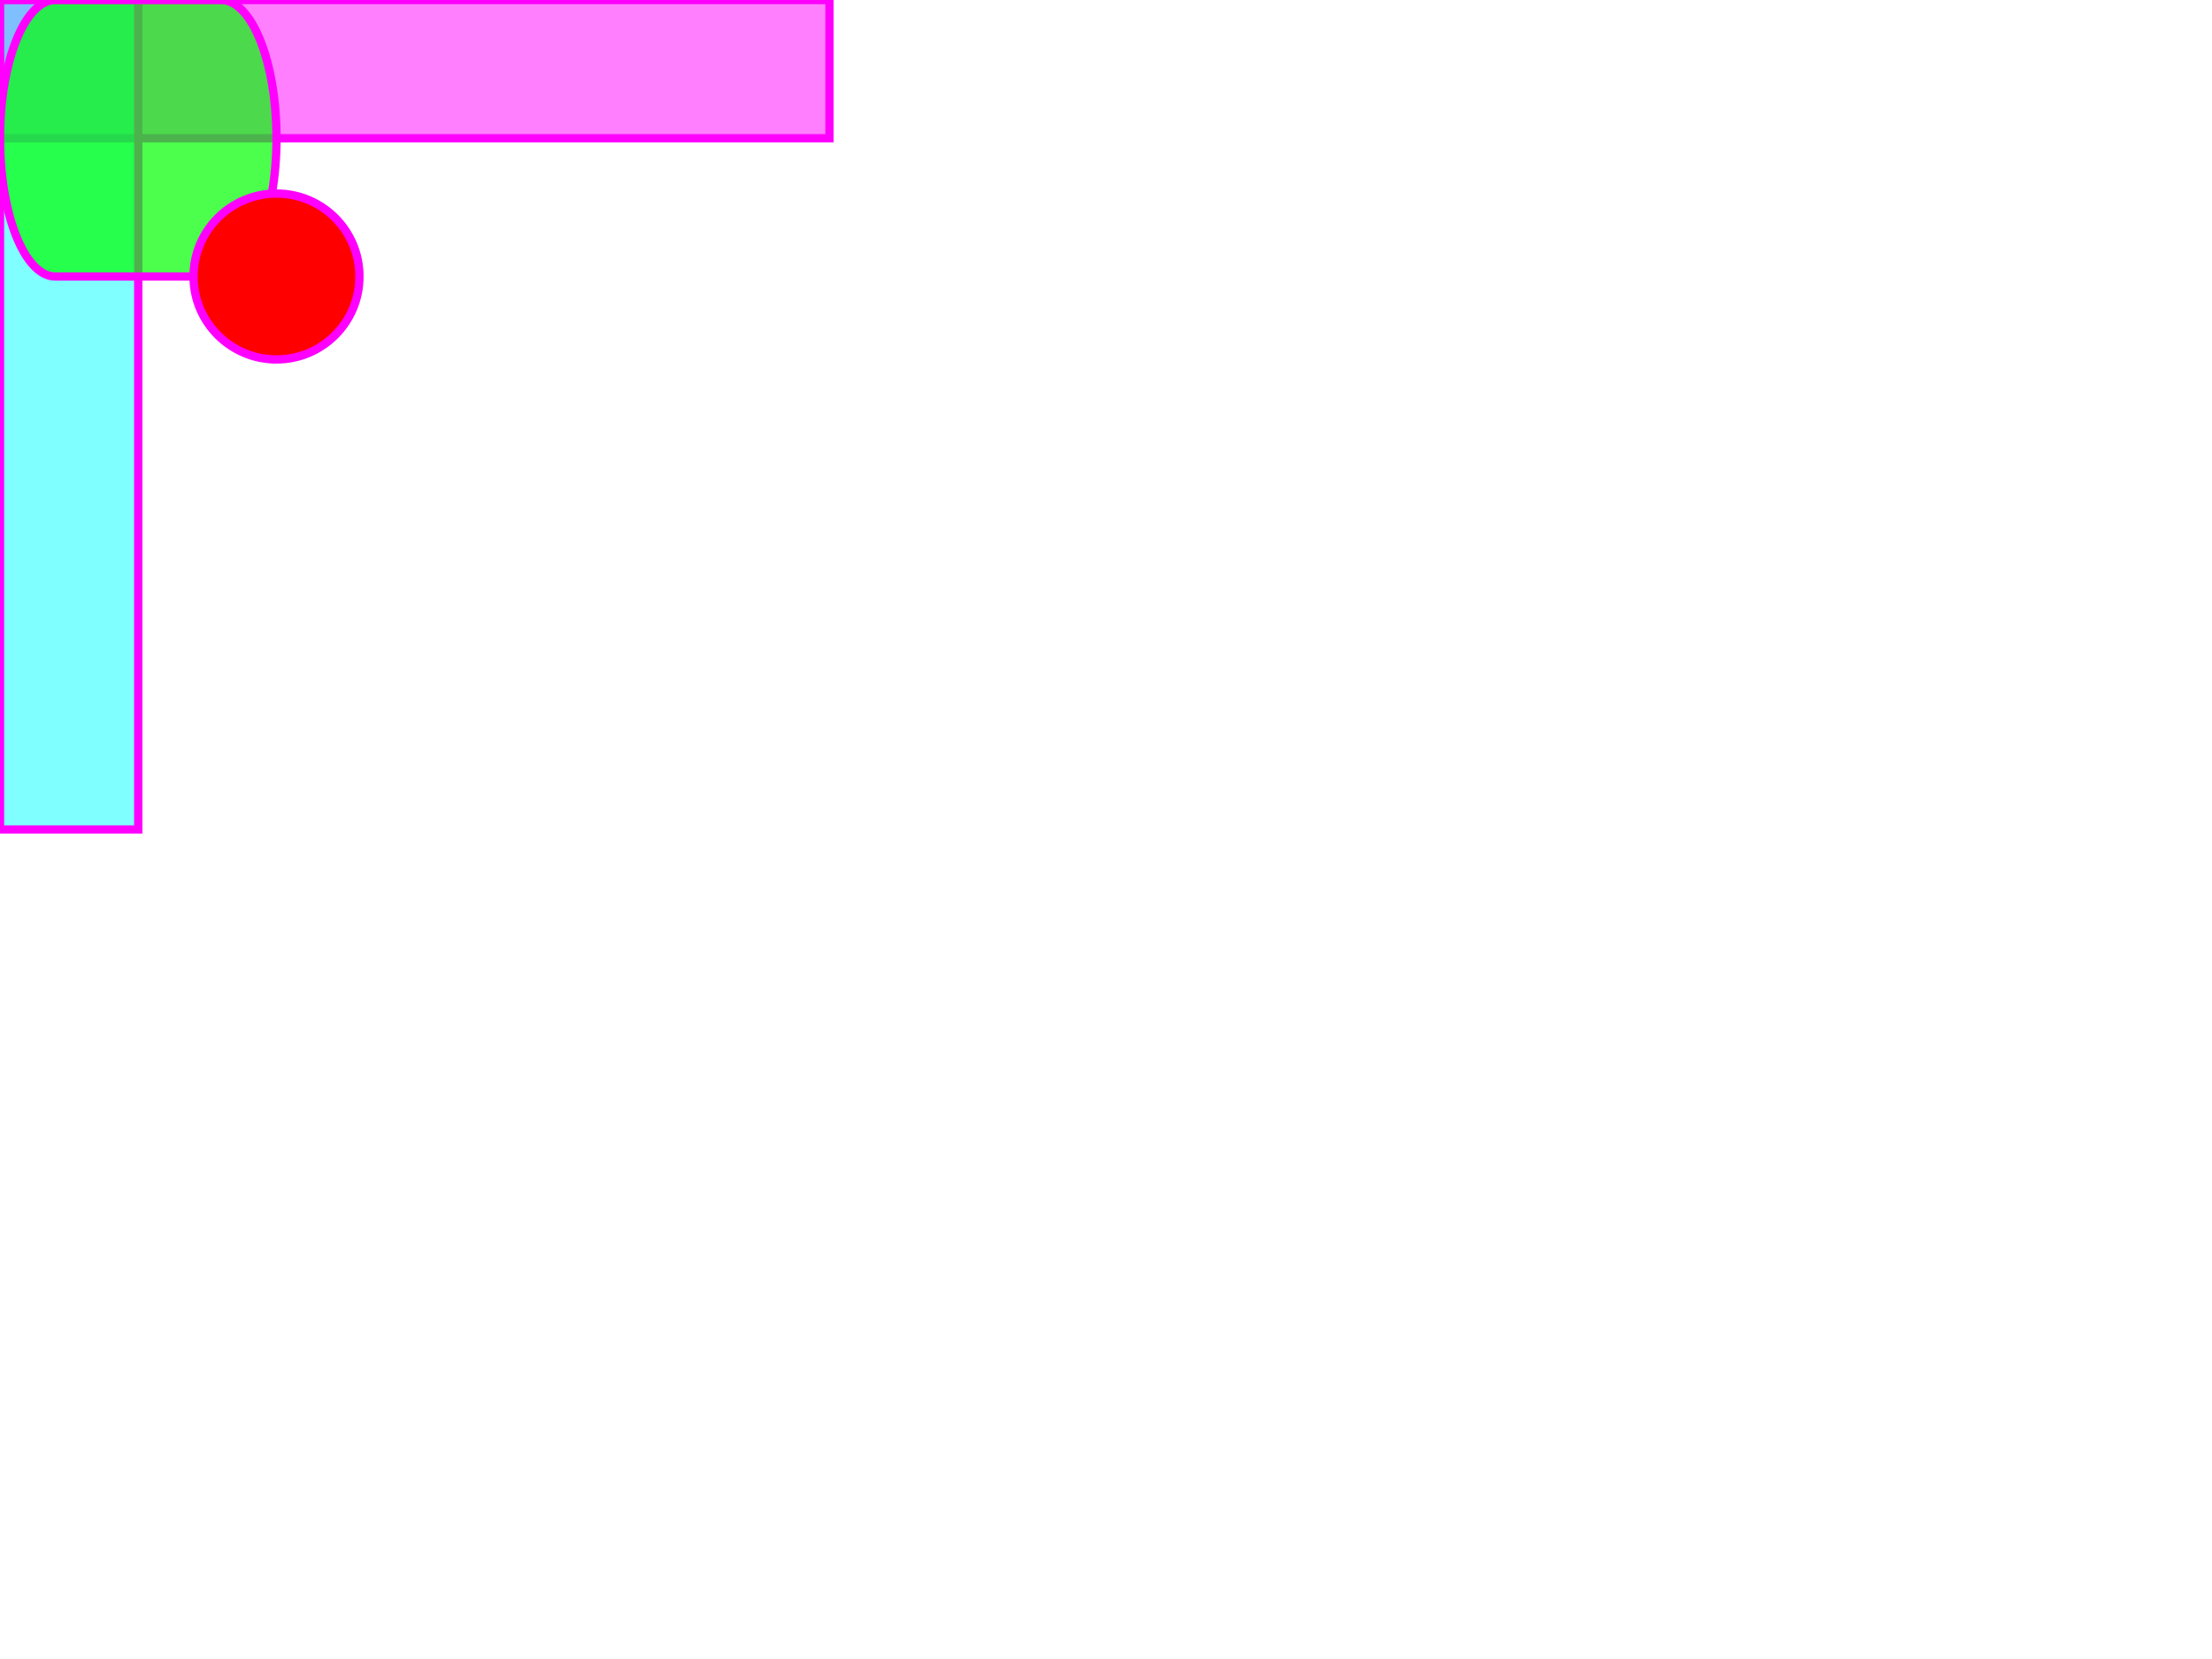
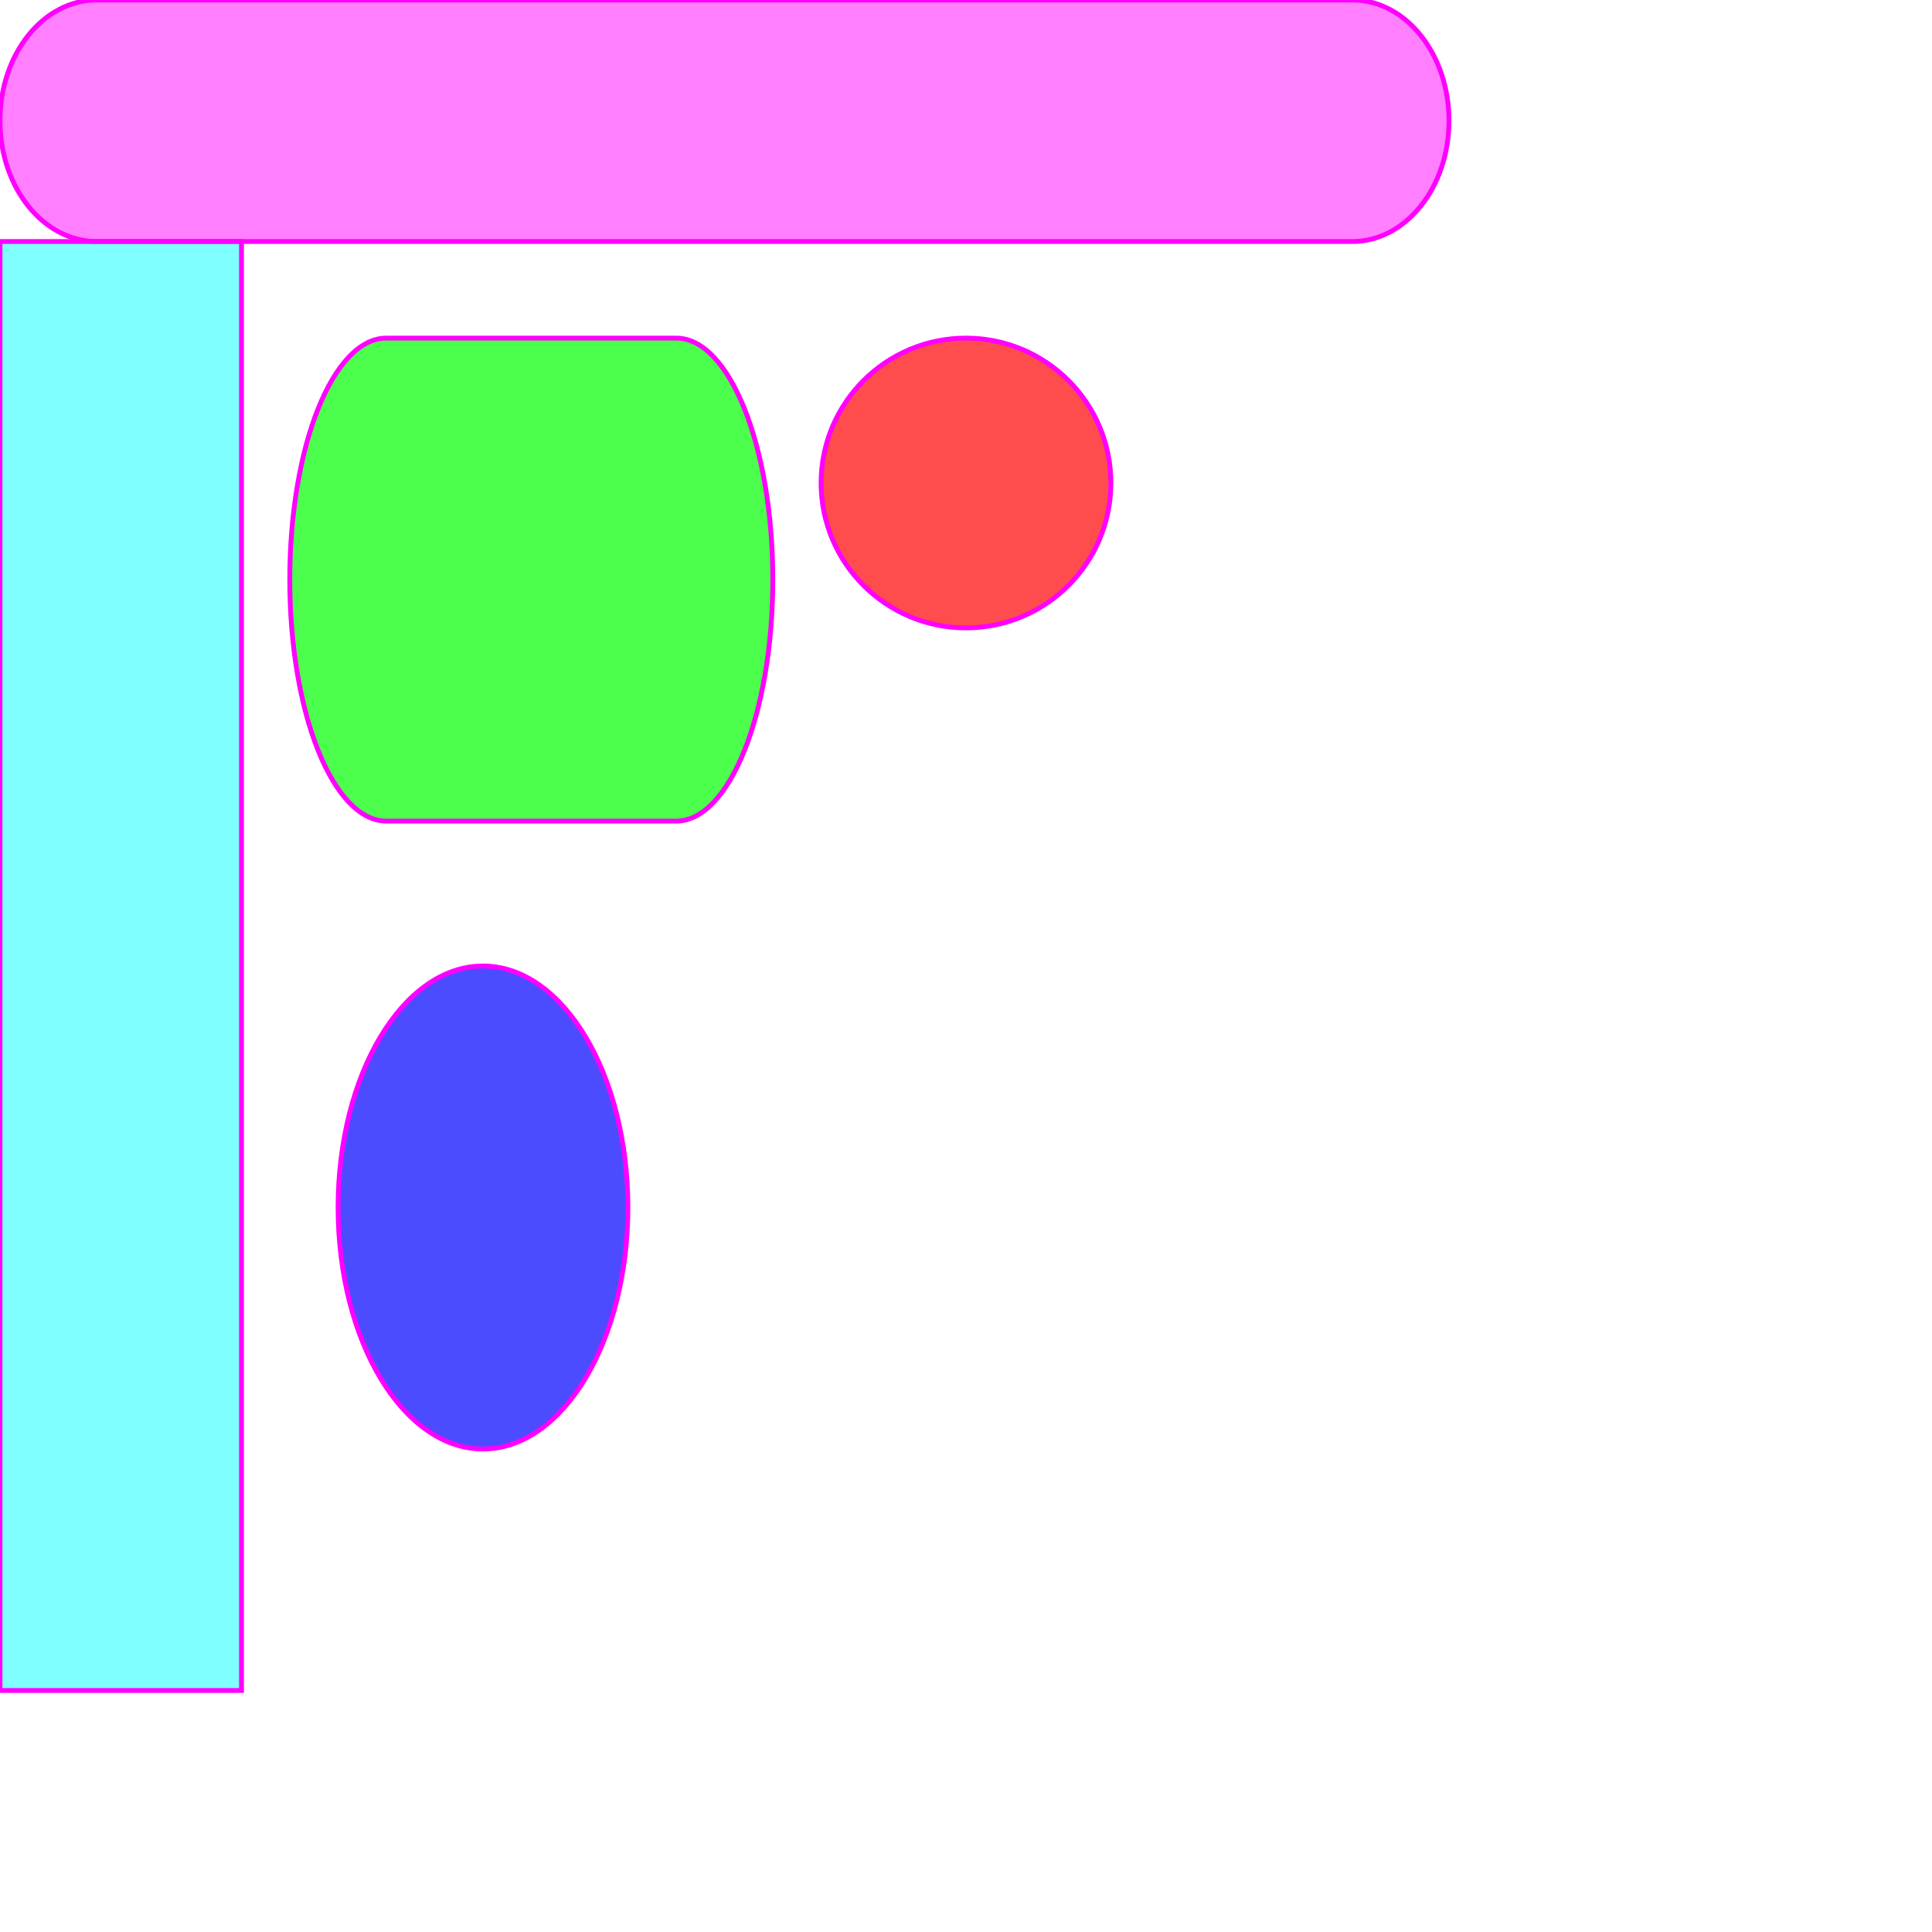
- <svg xmlns="http://www.w3.org/2000/svg" version="1.1" id="svg-logo" width="800" height="600" fill="rgba(255,0,255,0.5)" stroke="#f0f" stroke-width="3">
-   <rect height="50" width="300" />
-   <rect height="300" width="50" fill="rgba(0,255,255,0.5)" />
-   <rect height="100" width="100" fill="rgba(0,255,0,0.7)" rx="20" ry="50">
+ <svg xmlns="http://www.w3.org/2000/svg" version="1.1" encoding="UTF-8" id="svg-logo" width="400" height="400" fill="rgba(255,0,255,0.5)" stroke="#f0f" stroke-width="1">
+   <rect height="50" width="300" rx="20" ry="50" />
+   <rect height="300" width="50" fill="rgba(0,255,255,0.5)" x="0" y="50" />
+   <rect height="100" width="100" fill="rgba(0,255,0,0.7)" rx="20" ry="50" x="60" y="70">
		
	</rect>
-   <circle cx="100" cy="100" r="30" fill="#f00">
+   <circle cx="200" cy="100" r="30" fill="rgba(255,0,0,0.7)">
		
	</circle>
-   <ellipse>
+   <ellipse cx="100" cy="250" rx="30" ry="50" fill="rgba(0,0,255,0.7)">
		
	</ellipse>
</svg>
